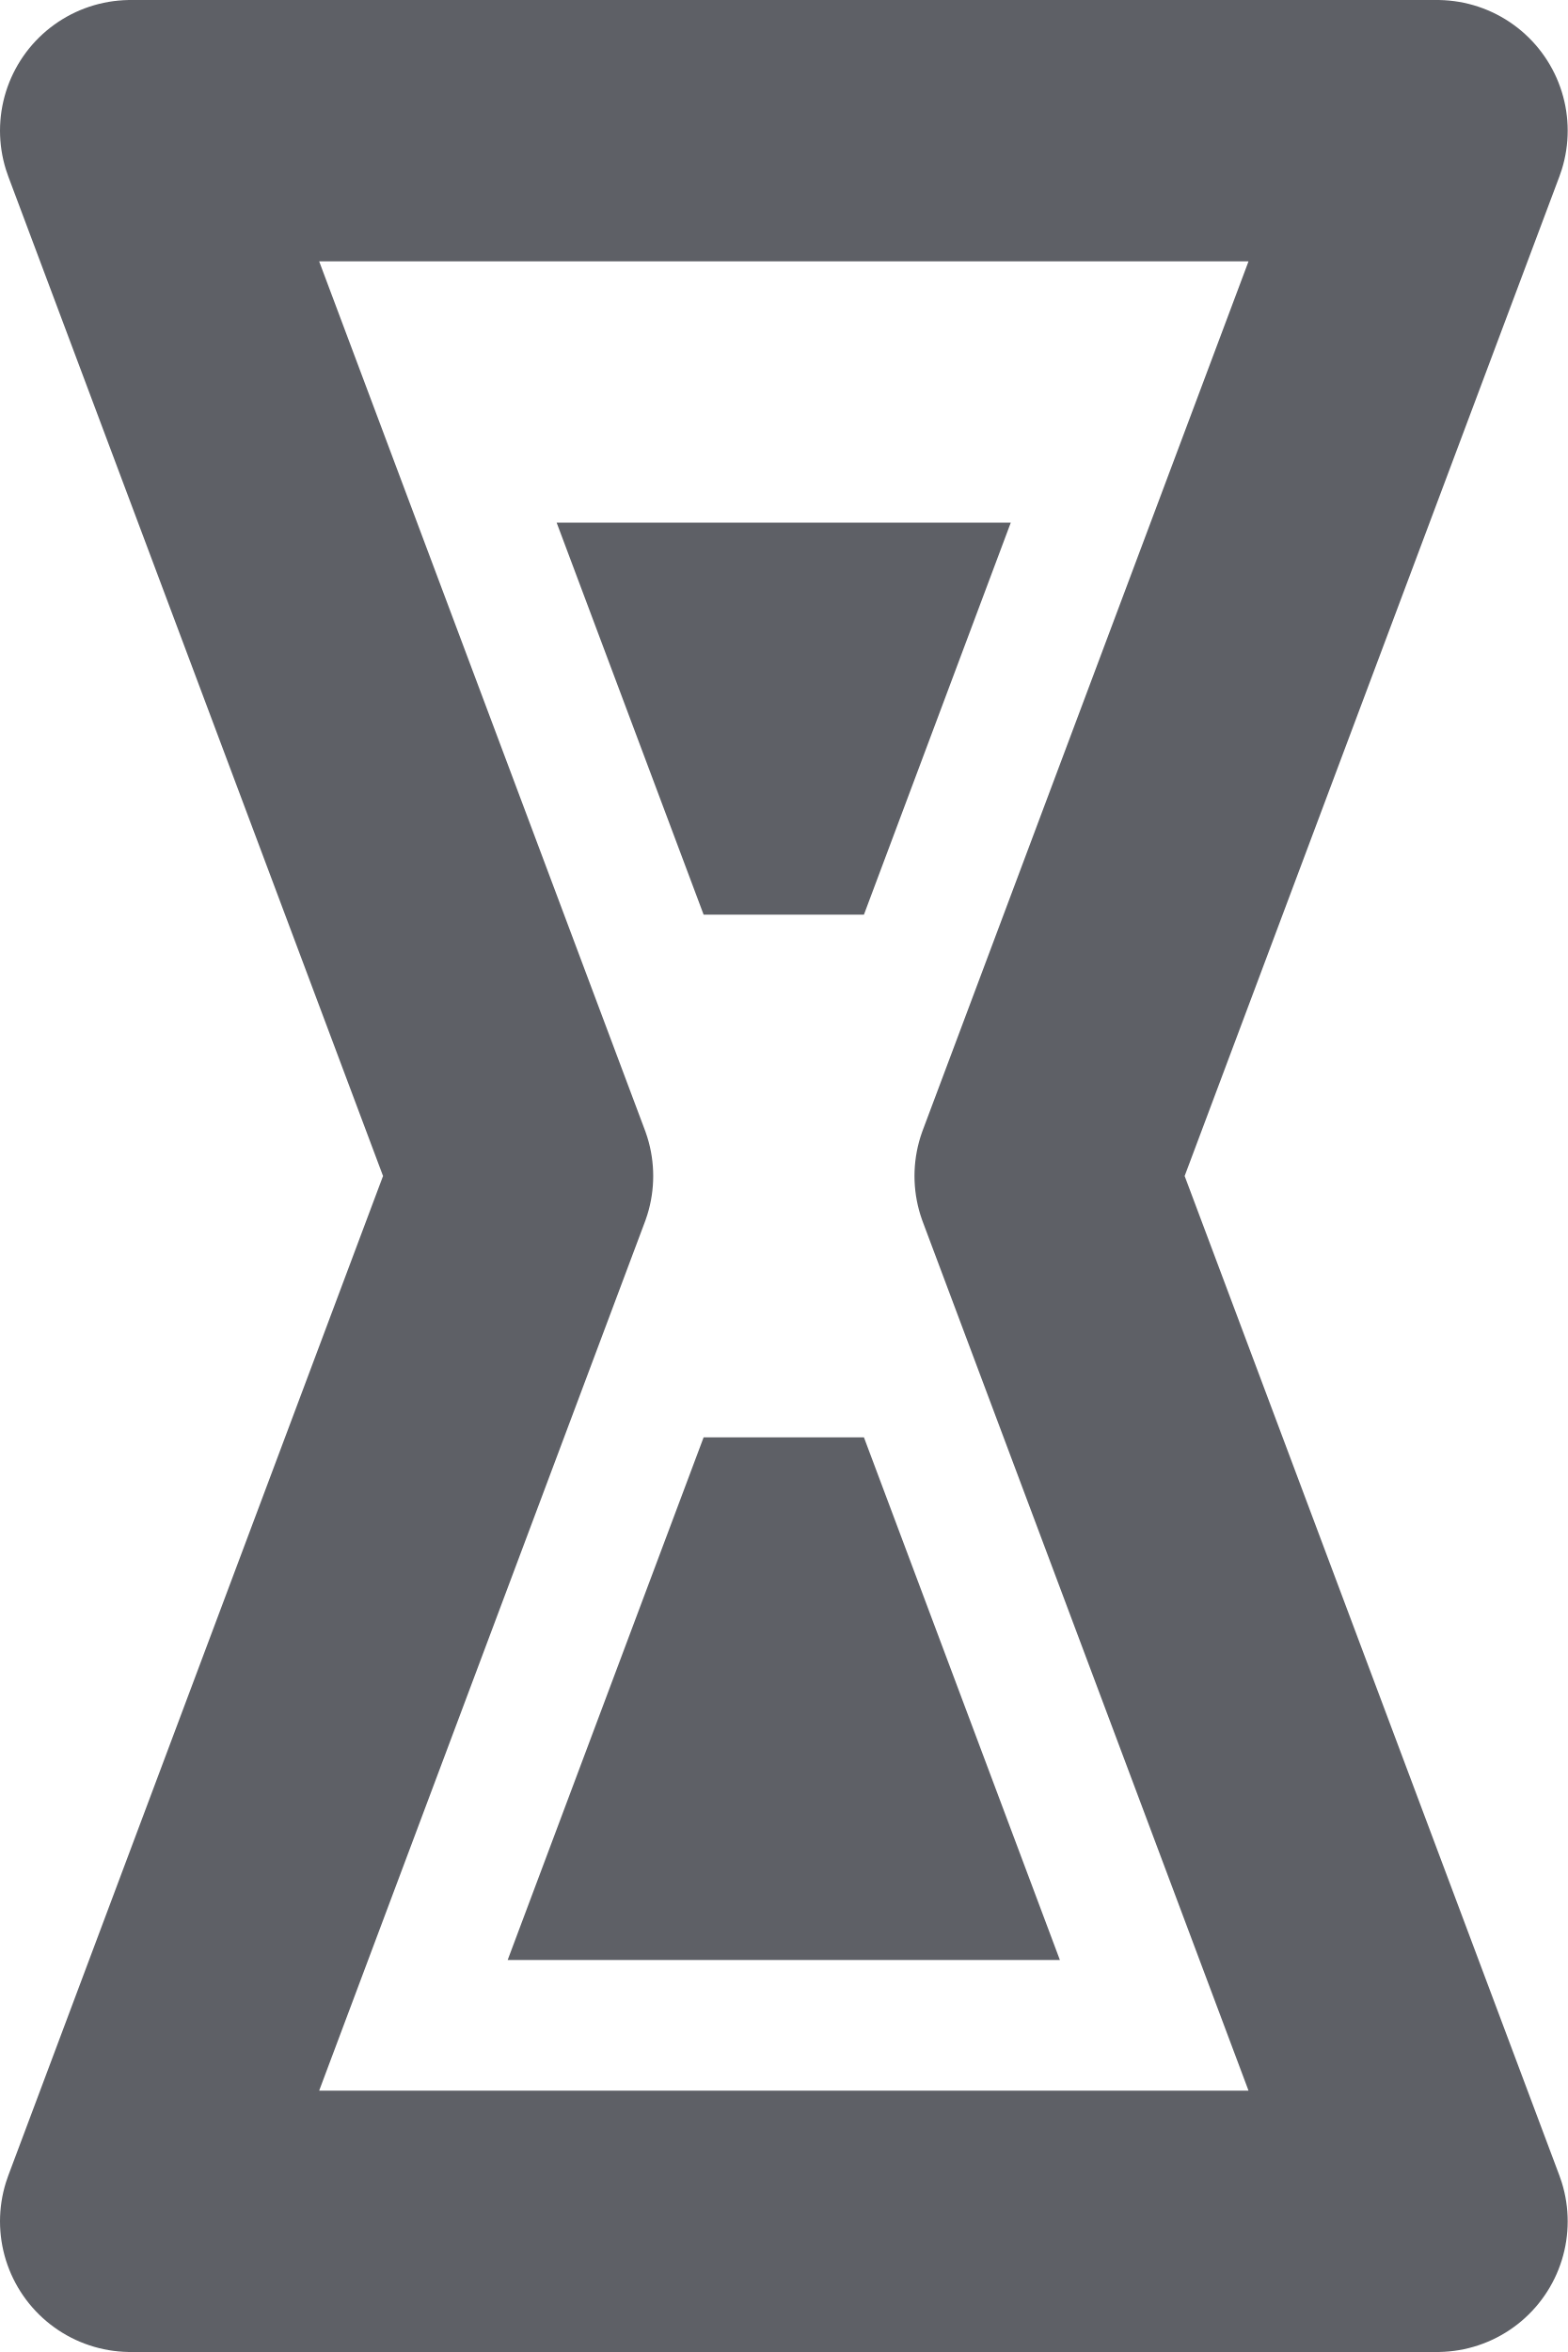
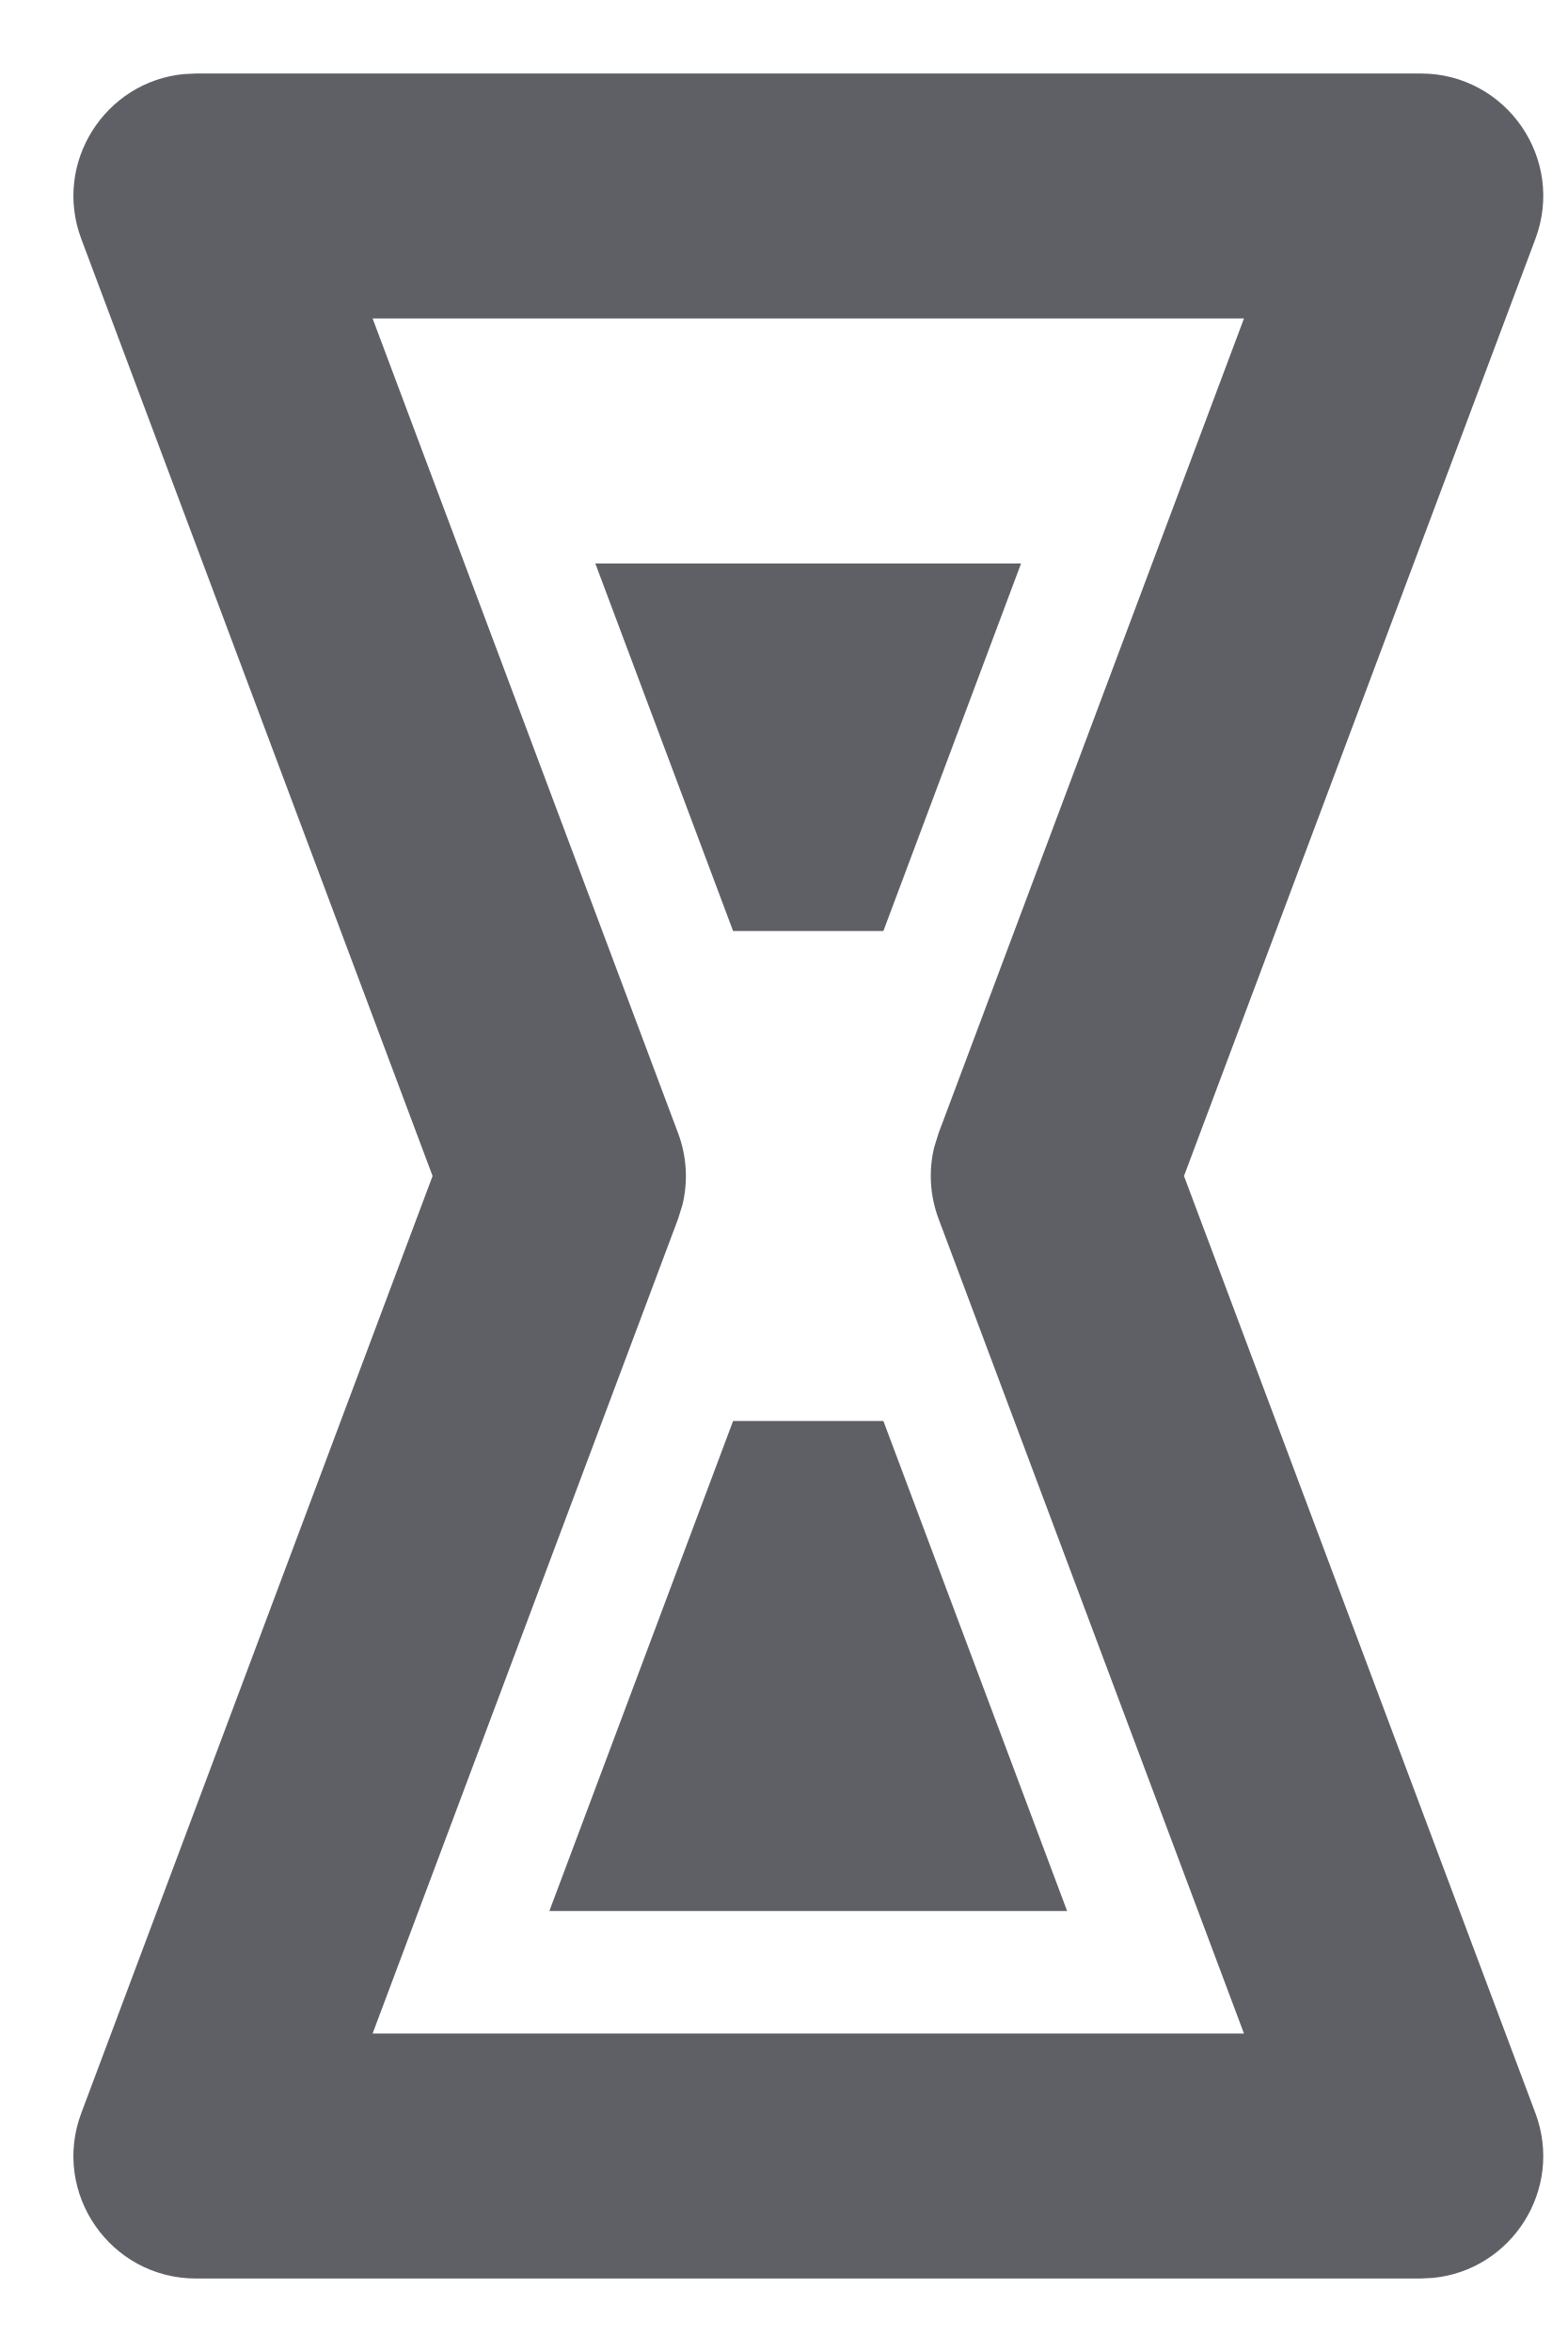
- <svg xmlns="http://www.w3.org/2000/svg" width="12" height="18" viewBox="0 0 12 18">
-   <g fill="none" fill-rule="evenodd">
-     <path stroke="#5E6066" stroke-linecap="round" stroke-linejoin="round" stroke-width="2" d="M0 0L10 0 7 8 10 16 0 16 3 8z" transform="translate(1 1)" />
-     <path fill="#5E6066" fill-rule="nonzero" d="M5.613 10l1.5 4H2.886l1.5-4h1.227zm1.124-7L5.613 6H4.386L3.261 3h3.476z" transform="translate(1 1)" />
+ <svg xmlns="http://www.w3.org/2000/svg" width="16px" height="24px" viewBox="0 0 16 24" version="1.1">
+   <g id="Page-1" stroke="none" stroke-width="1" fill="none" fill-rule="evenodd">
+     <g id="sandclock" fill="#5E6066" fill-rule="nonzero">
+       <path d="M14.5,0.75 C15.373,0.75 15.977,1.622 15.67,2.439 L15.67,2.439 L12.084,12 L15.67,21.561 C15.962,22.339 15.428,23.167 14.623,23.244 L14.623,23.244 L14.5,23.25 L2,23.25 C1.127,23.25 0.523,22.378 0.83,21.561 L0.83,21.561 L4.415,12 L0.83,2.439 C0.538,1.661 1.072,0.833 1.877,0.756 L1.877,0.756 L2,0.75 Z M12.696,3.25 L3.803,3.25 L6.92,11.561 C7.009,11.797 7.024,12.053 6.965,12.295 L6.965,12.295 L6.92,12.439 L3.803,20.75 L12.696,20.75 L9.58,12.439 C9.491,12.203 9.476,11.947 9.535,11.705 L9.535,11.705 L9.58,11.561 L12.696,3.25 Z M9.016,14.5 L10.891,19.5 L5.607,19.5 L7.482,14.5 L9.016,14.5 Z M10.421,5.75 L9.016,9.5 L7.482,9.5 L6.076,5.75 L10.421,5.75 Z" id="Combined-Shape" />
+     </g>
  </g>
</svg>
